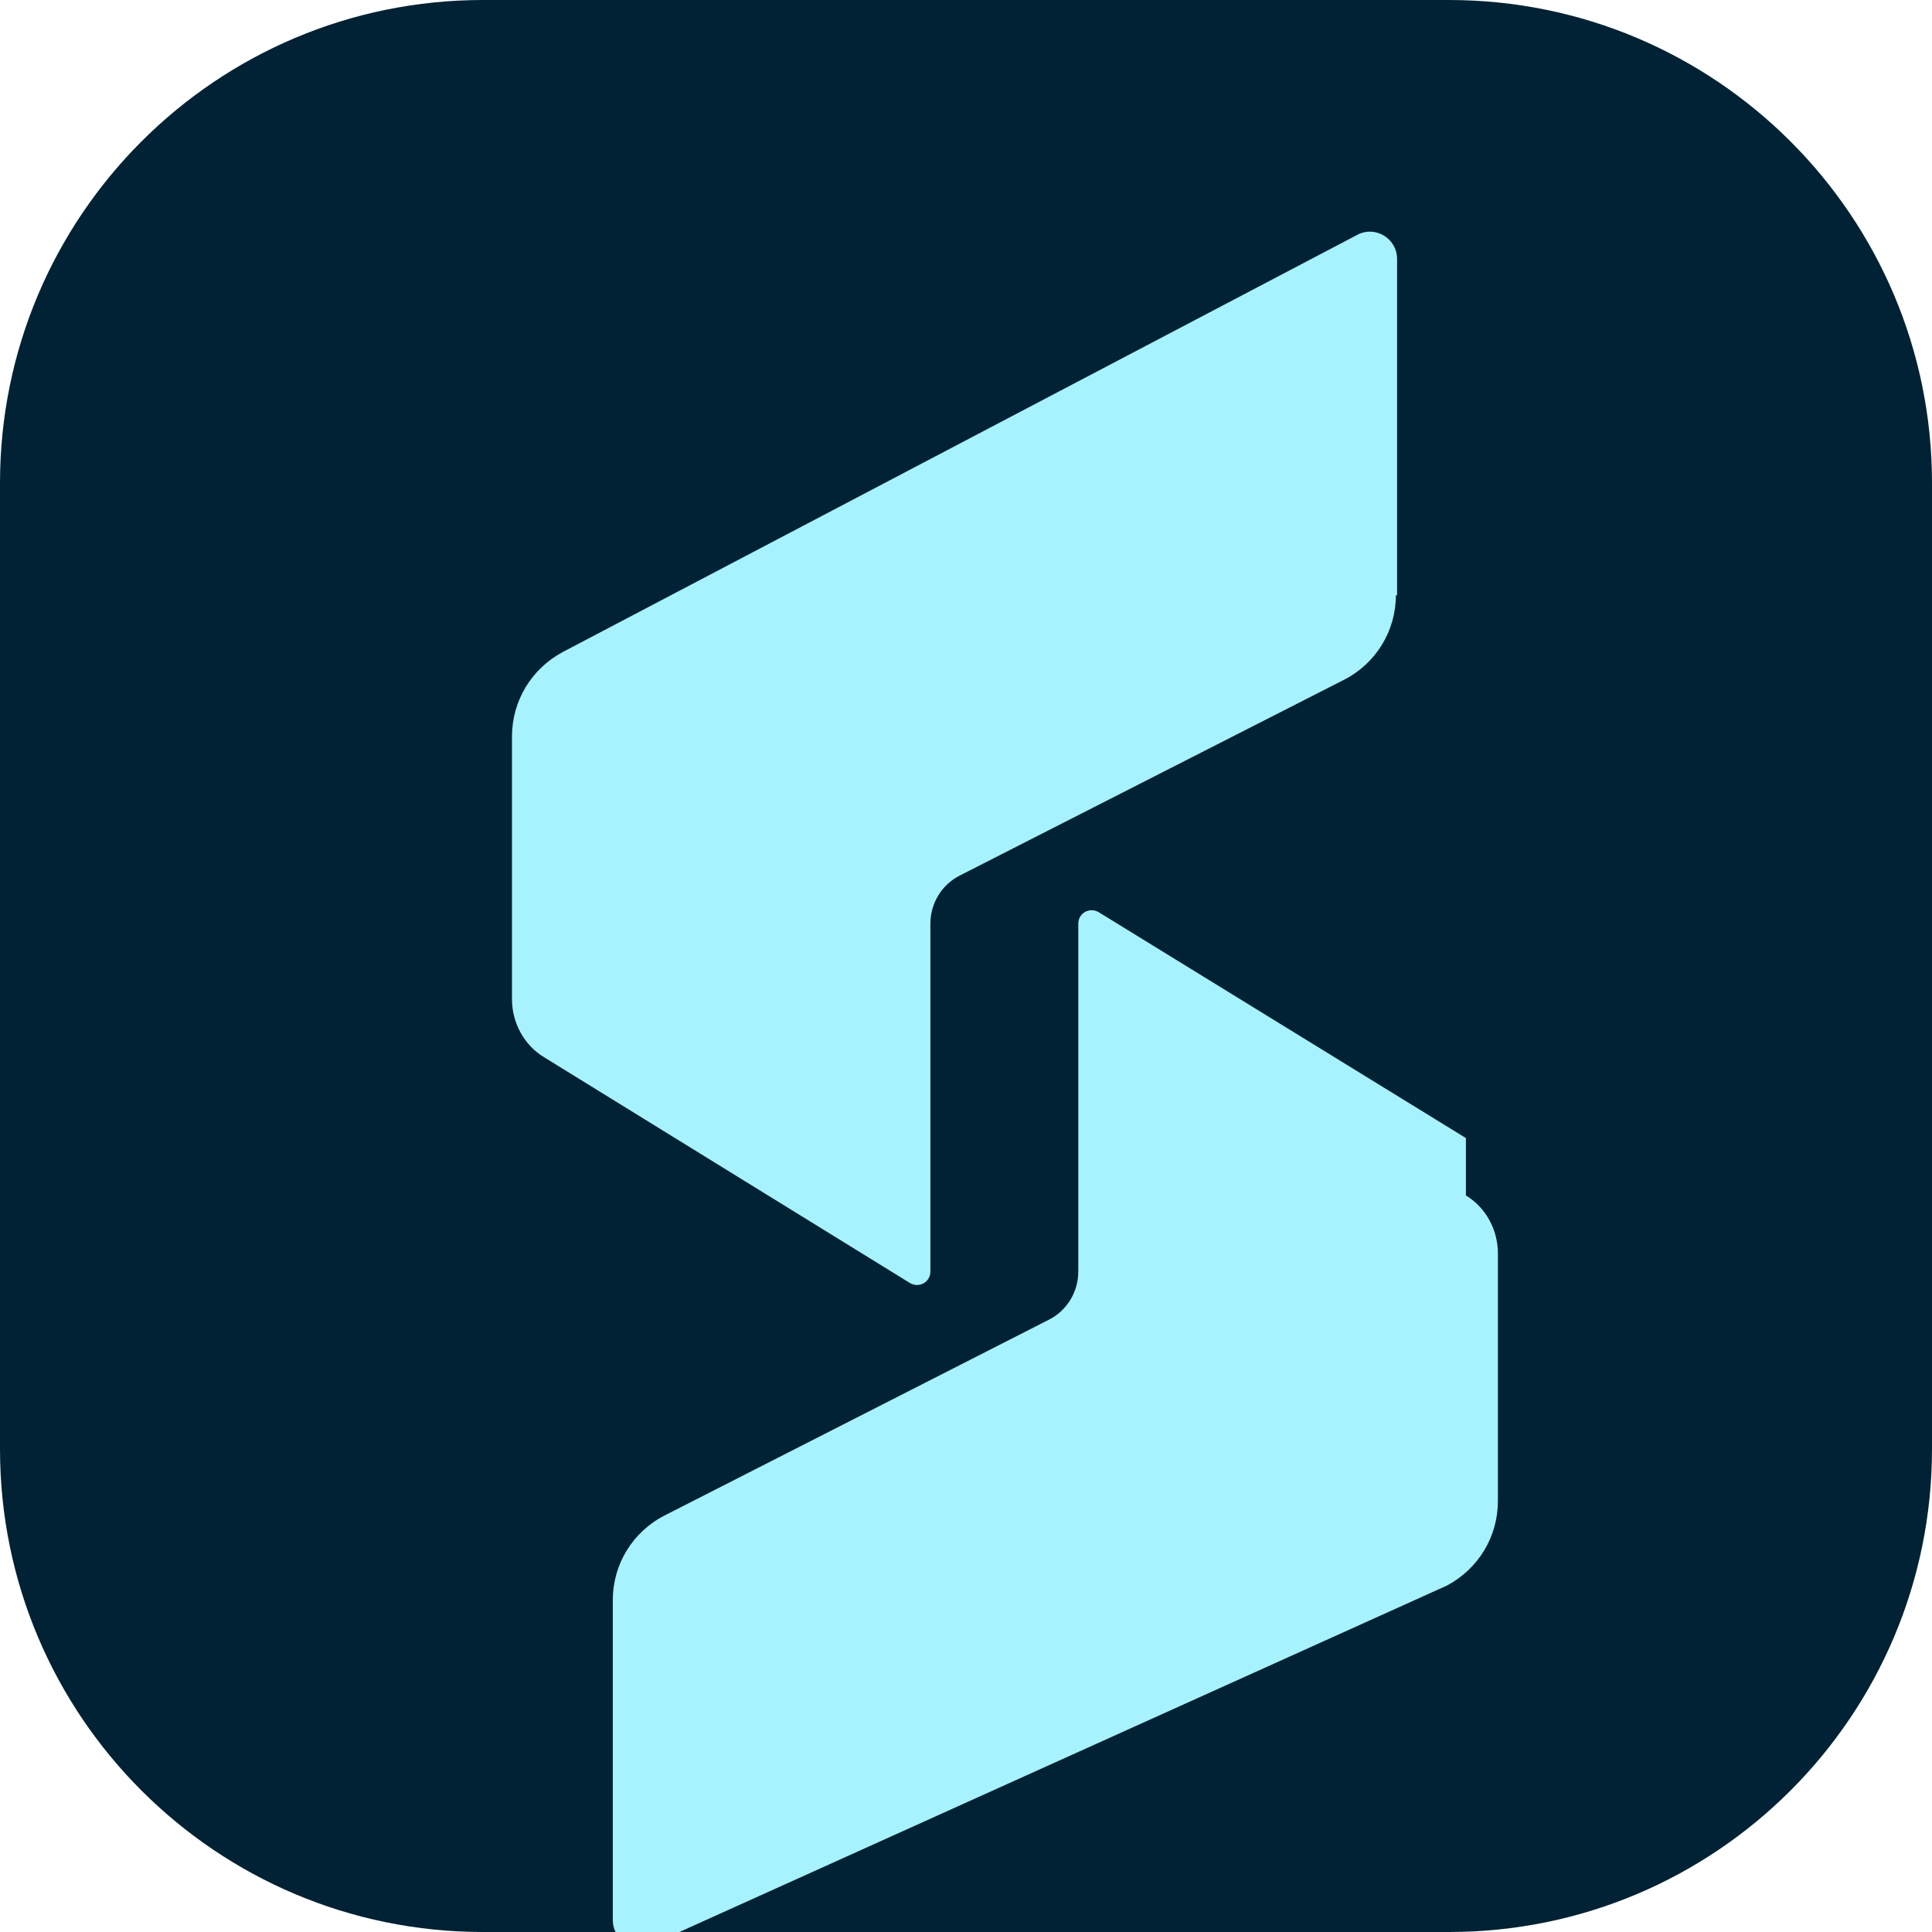
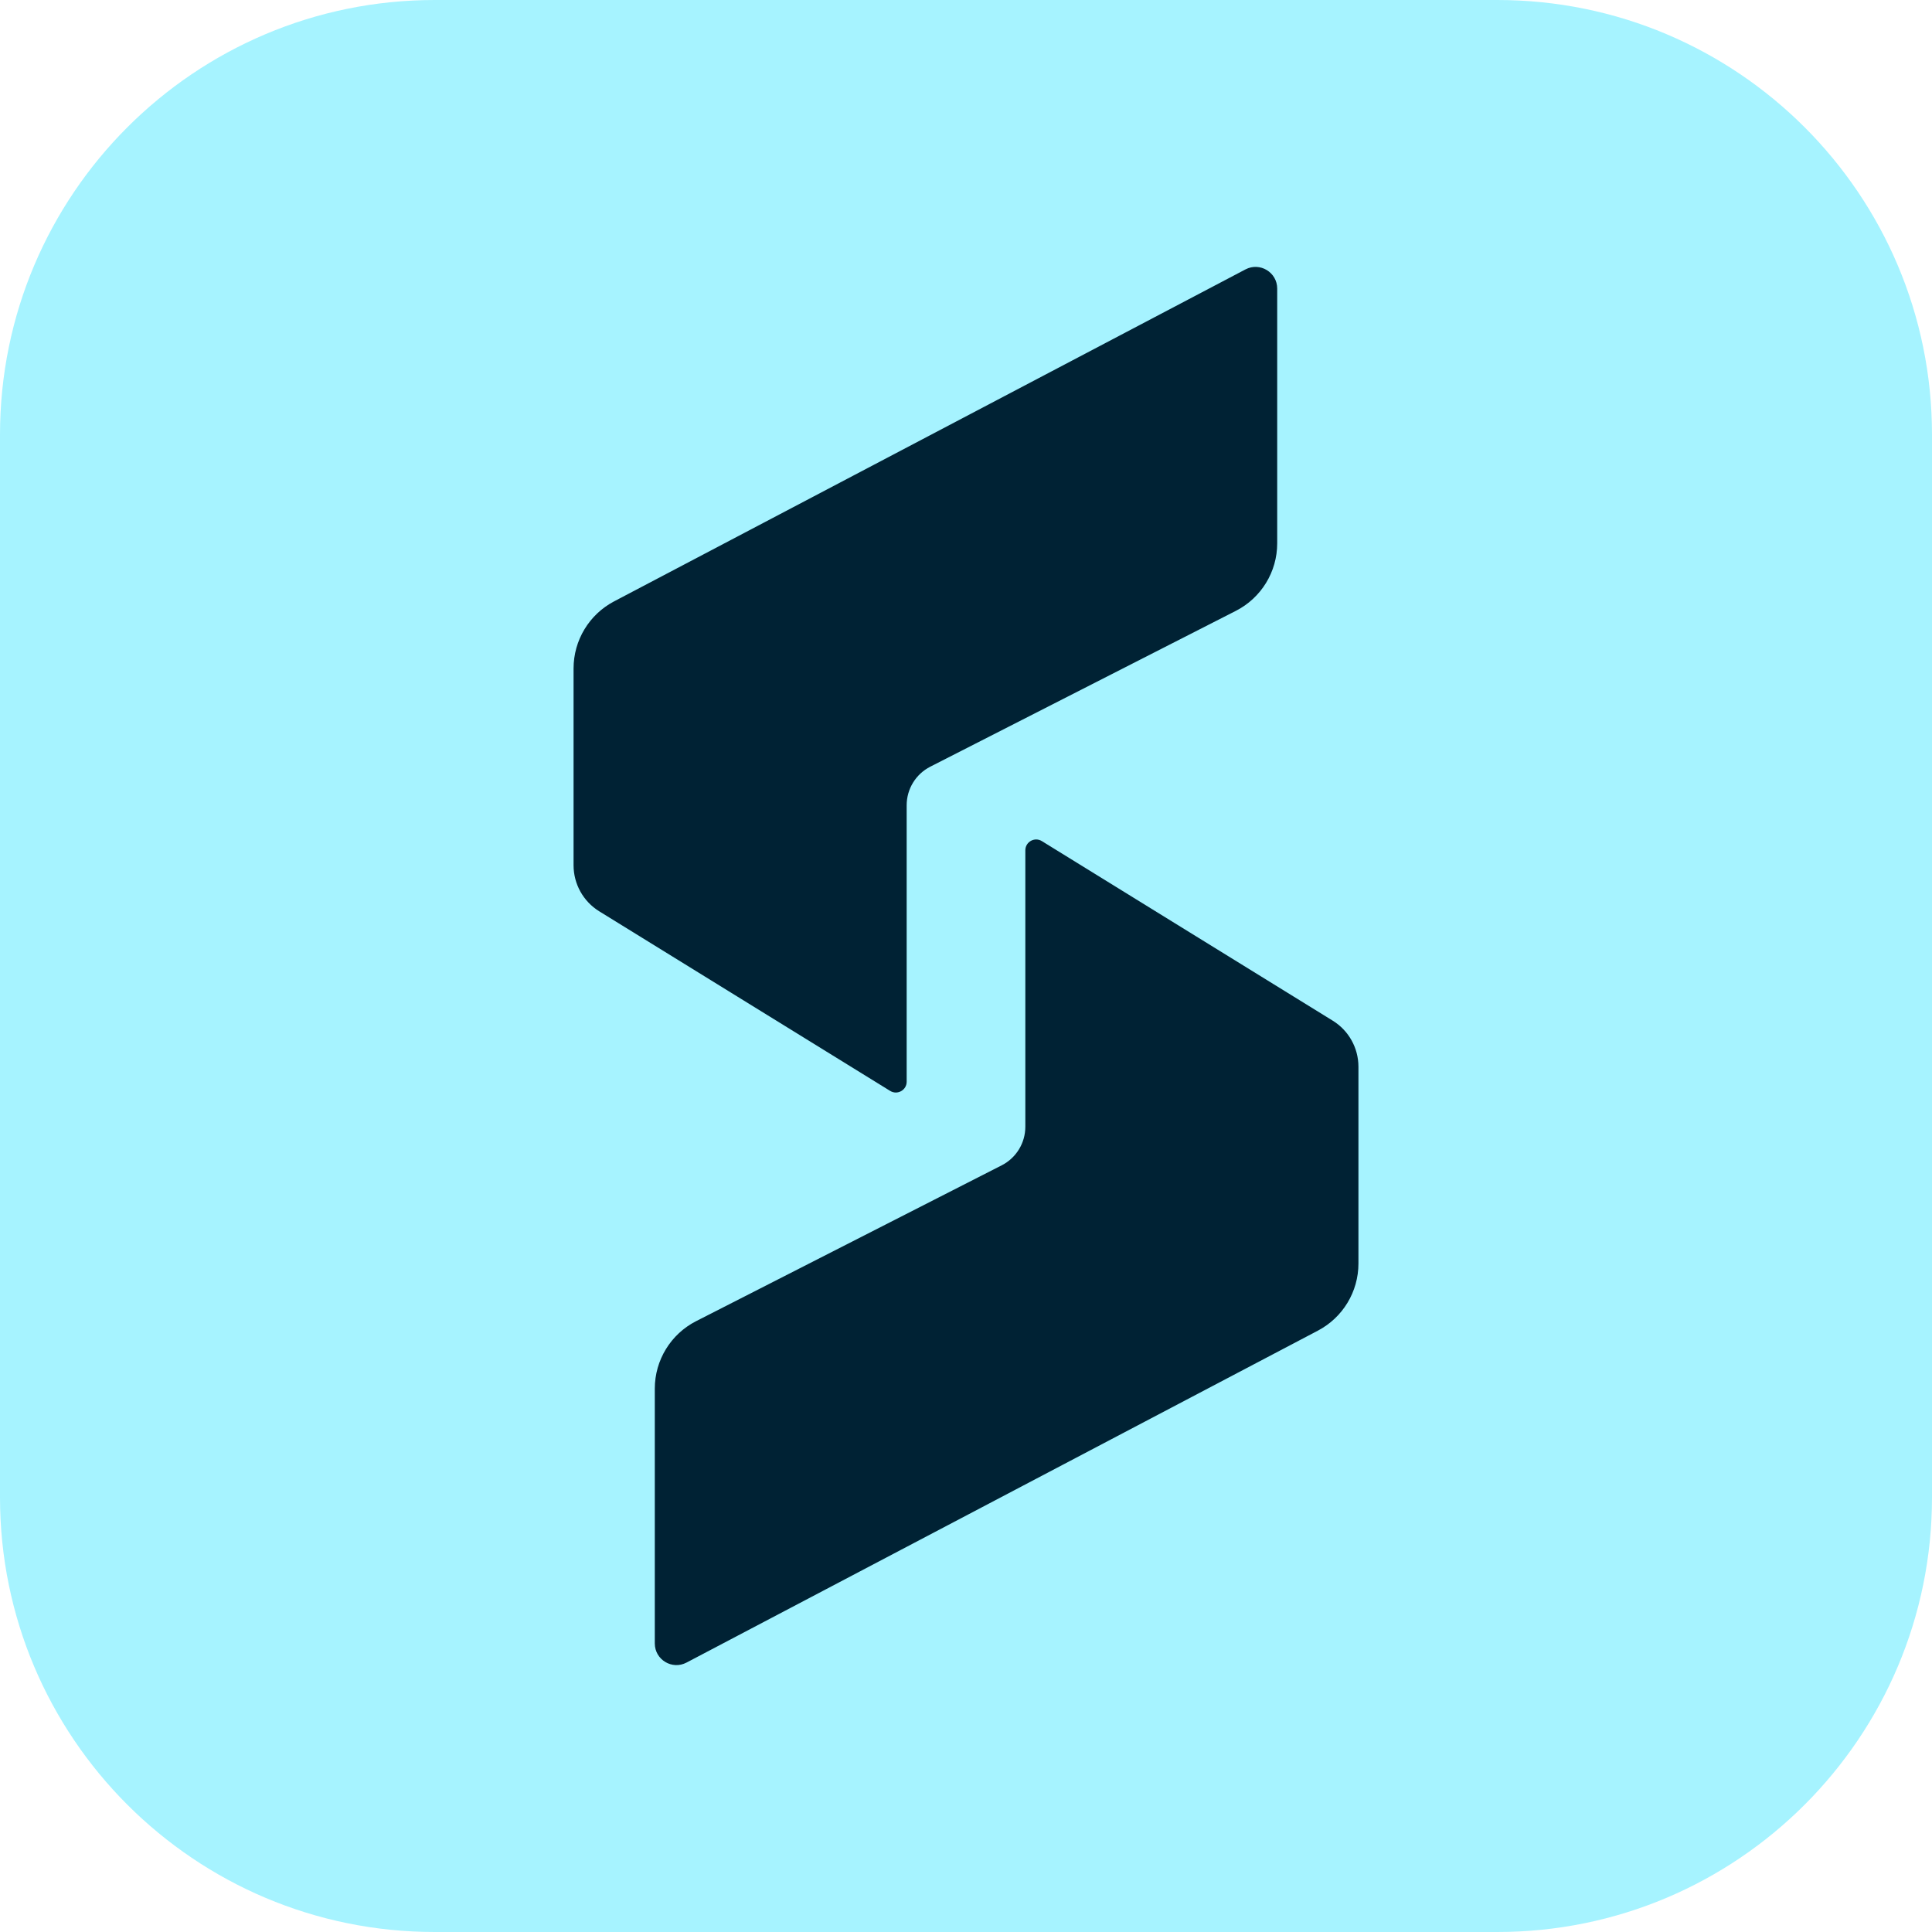
- <svg xmlns="http://www.w3.org/2000/svg" viewBox="0 0 32 32" role="img" aria-label="Strongpoint">
-   <rect width="32" height="32" rx="8" fill="#002234" />
-   <path fill="#a6f3ff" d="M23.12 9.86c0 .59-.33 1.13-.86 1.4l-6.36 3.24c-.3.15-.49.46-.49.8v5.76c0 .18-.19.28-.34.19l-6.06-3.74c-.33-.2-.53-.57-.53-.96V12.2c0-.59.32-1.12.84-1.4l13.16-6.91c.3-.16.66.06.66.4v5.57z" />
-   <path fill="#a6f3ff" d="M24.28 19.8c.33.2.53.57.53.96v4.1c0 .59-.32 1.12-.84 1.4L10.81 32.2c-.3.16-.66-.06-.66-.4v-5.3c0-.59.33-1.13.86-1.4l6.36-3.24c.3-.15.49-.46.49-.8v-5.76c0-.18.19-.28.34-.19l6.08 3.74z" />
+ <svg xmlns="http://www.w3.org/2000/svg" width="40" height="40" viewBox="0 0 40 40" fill="none" role="img" aria-label="Strongpoint">
+   <rect width="40" height="40" rx="9" fill="#A6F3FF" />
+   <g transform="translate(4.375 4.375) scale(0.3125)">
+     <path d="M70.618 21.999C70.618 23.886 69.559 25.614 67.878 26.471L47.635 36.794C46.674 37.284 46.069 38.271 46.069 39.35V57.665C46.069 58.226 45.453 58.57 44.975 58.275L25.702 46.377C24.644 45.724 24 44.57 24 43.326V30.287C24 28.422 25.034 26.711 26.684 25.843L68.516 3.849C69.471 3.347 70.618 4.04 70.618 5.119V21.999Z" fill="#002234" />
+     <path d="M74.298 53.623C75.356 54.276 76 55.431 76 56.674V69.714C76 71.578 74.966 73.289 73.316 74.157L31.484 96.15C30.529 96.653 29.382 95.96 29.382 94.881V78.001C29.382 76.114 30.441 74.386 32.122 73.529L52.365 63.206C53.326 62.716 53.931 61.729 53.931 60.651V42.336C53.931 41.774 54.547 41.43 55.025 41.725L74.298 53.623Z" fill="#002234" />
+   </g>
</svg>
